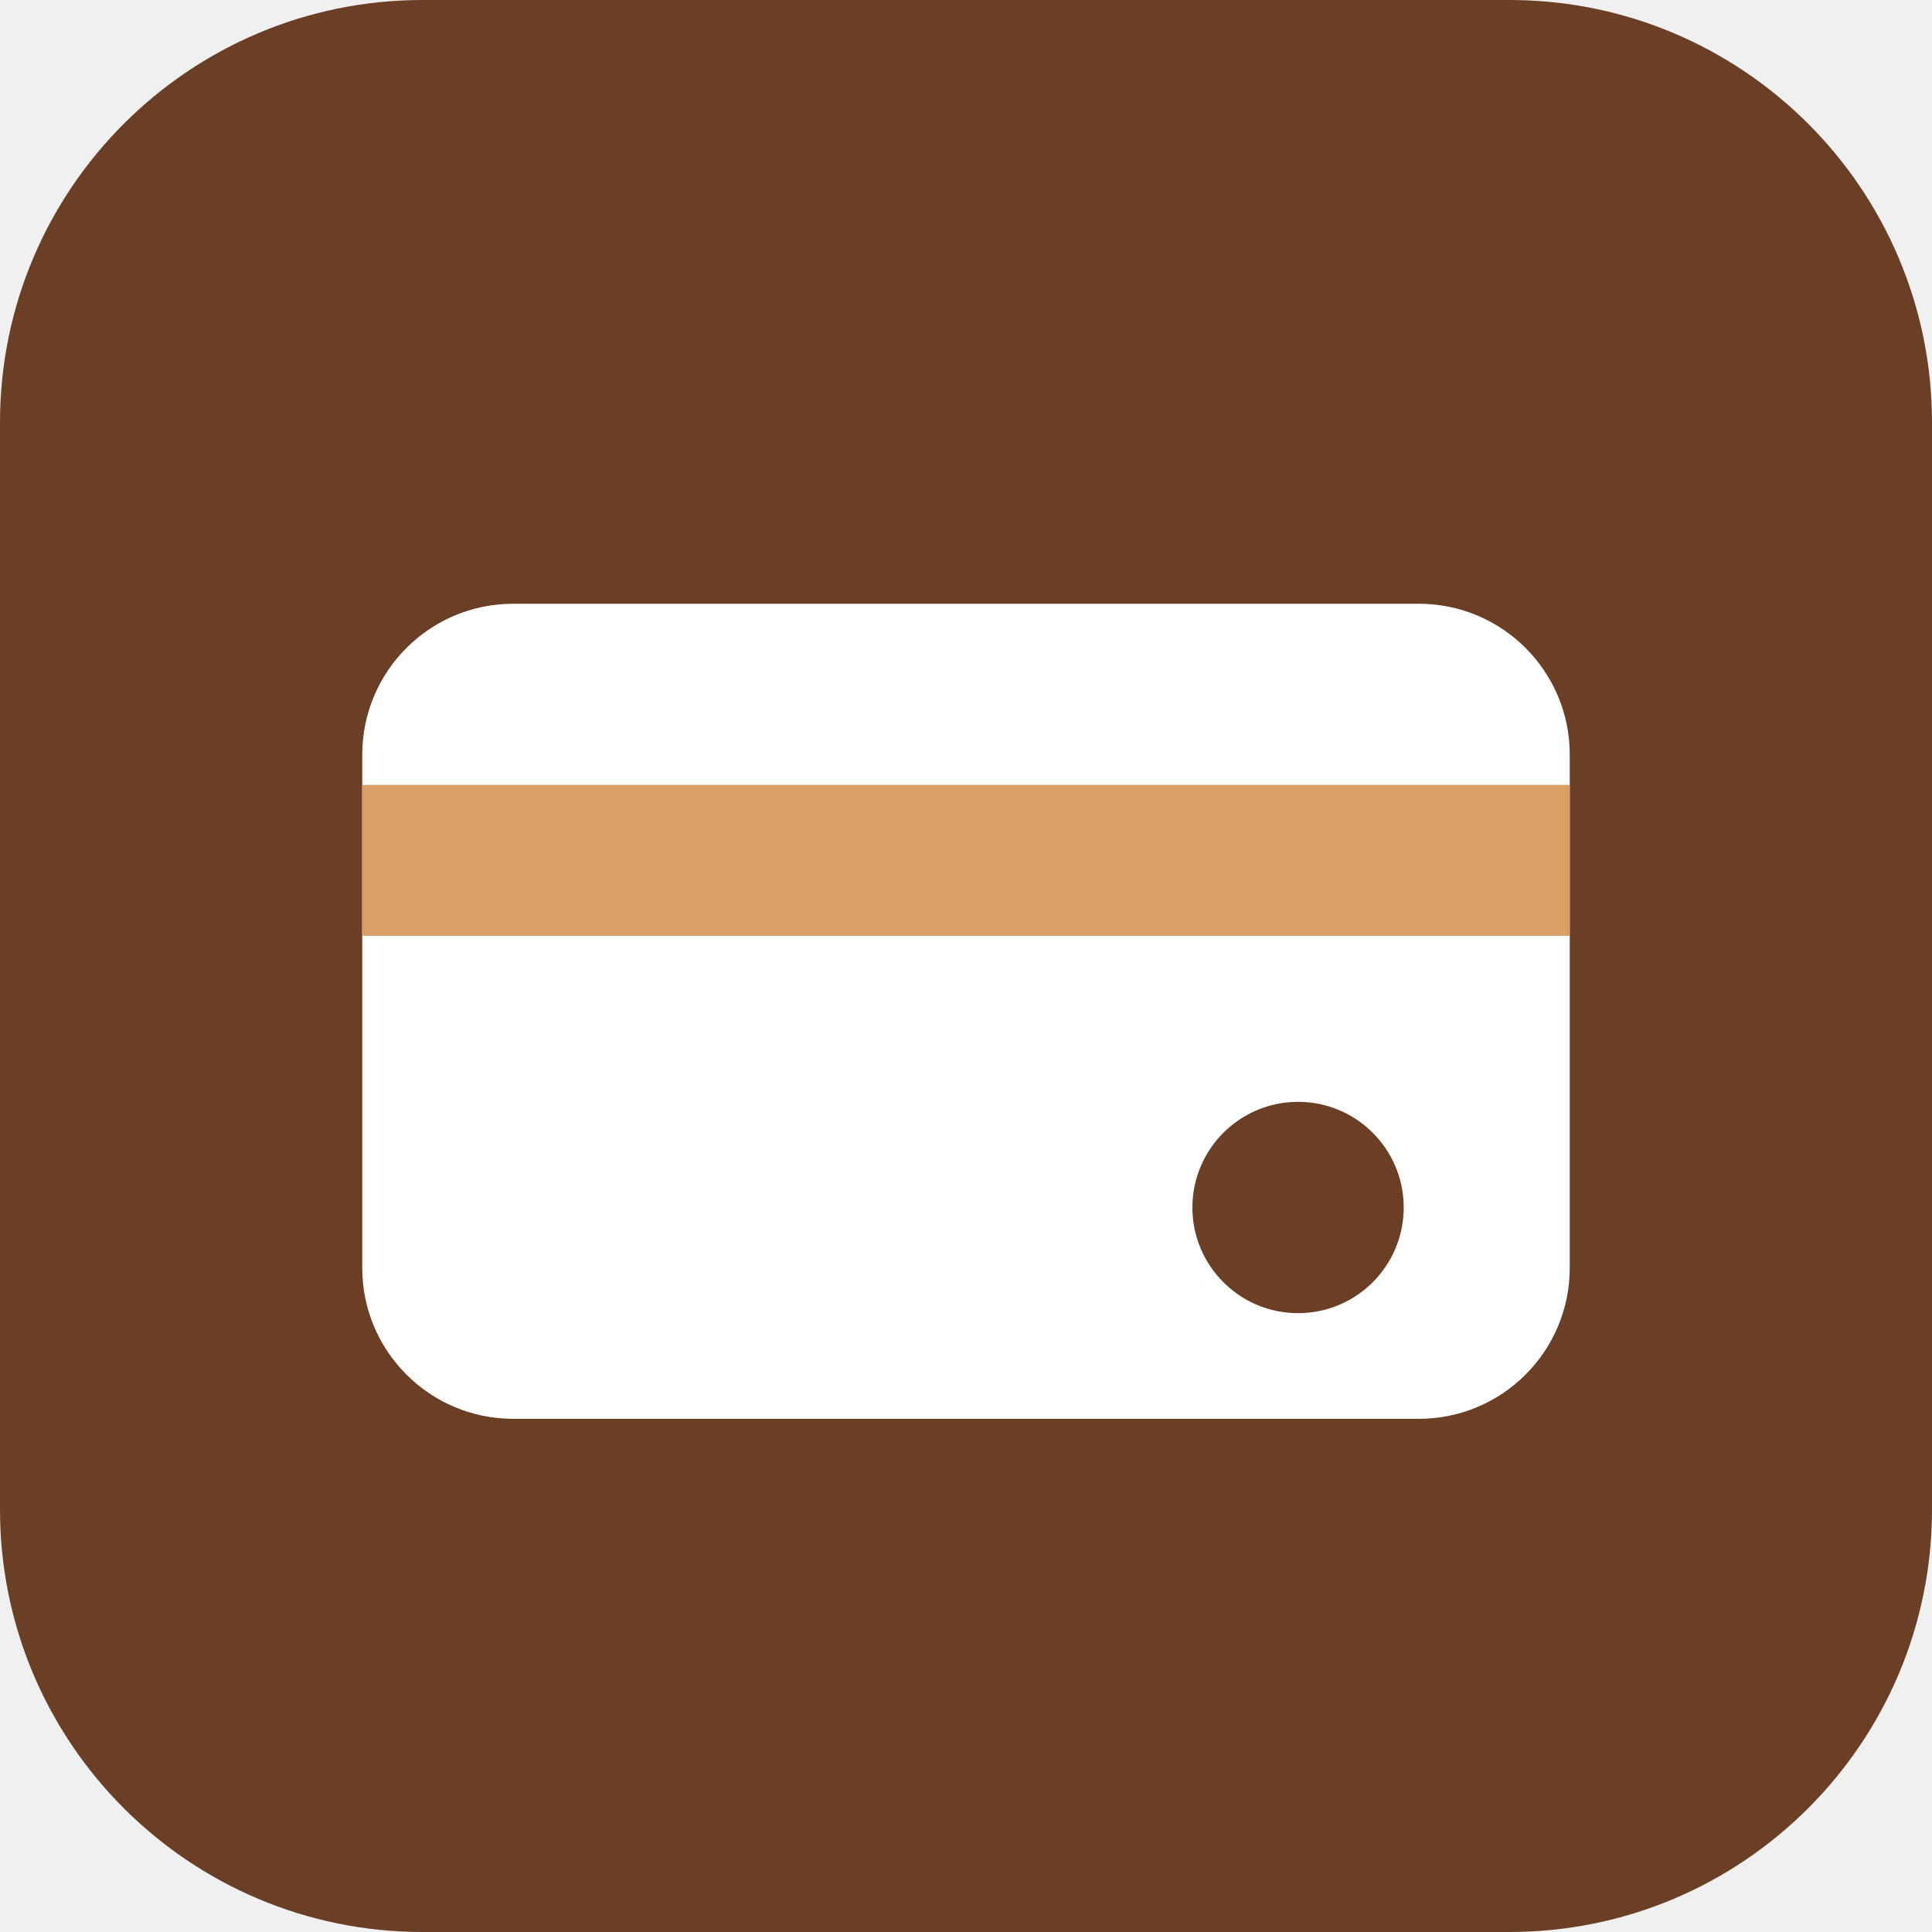
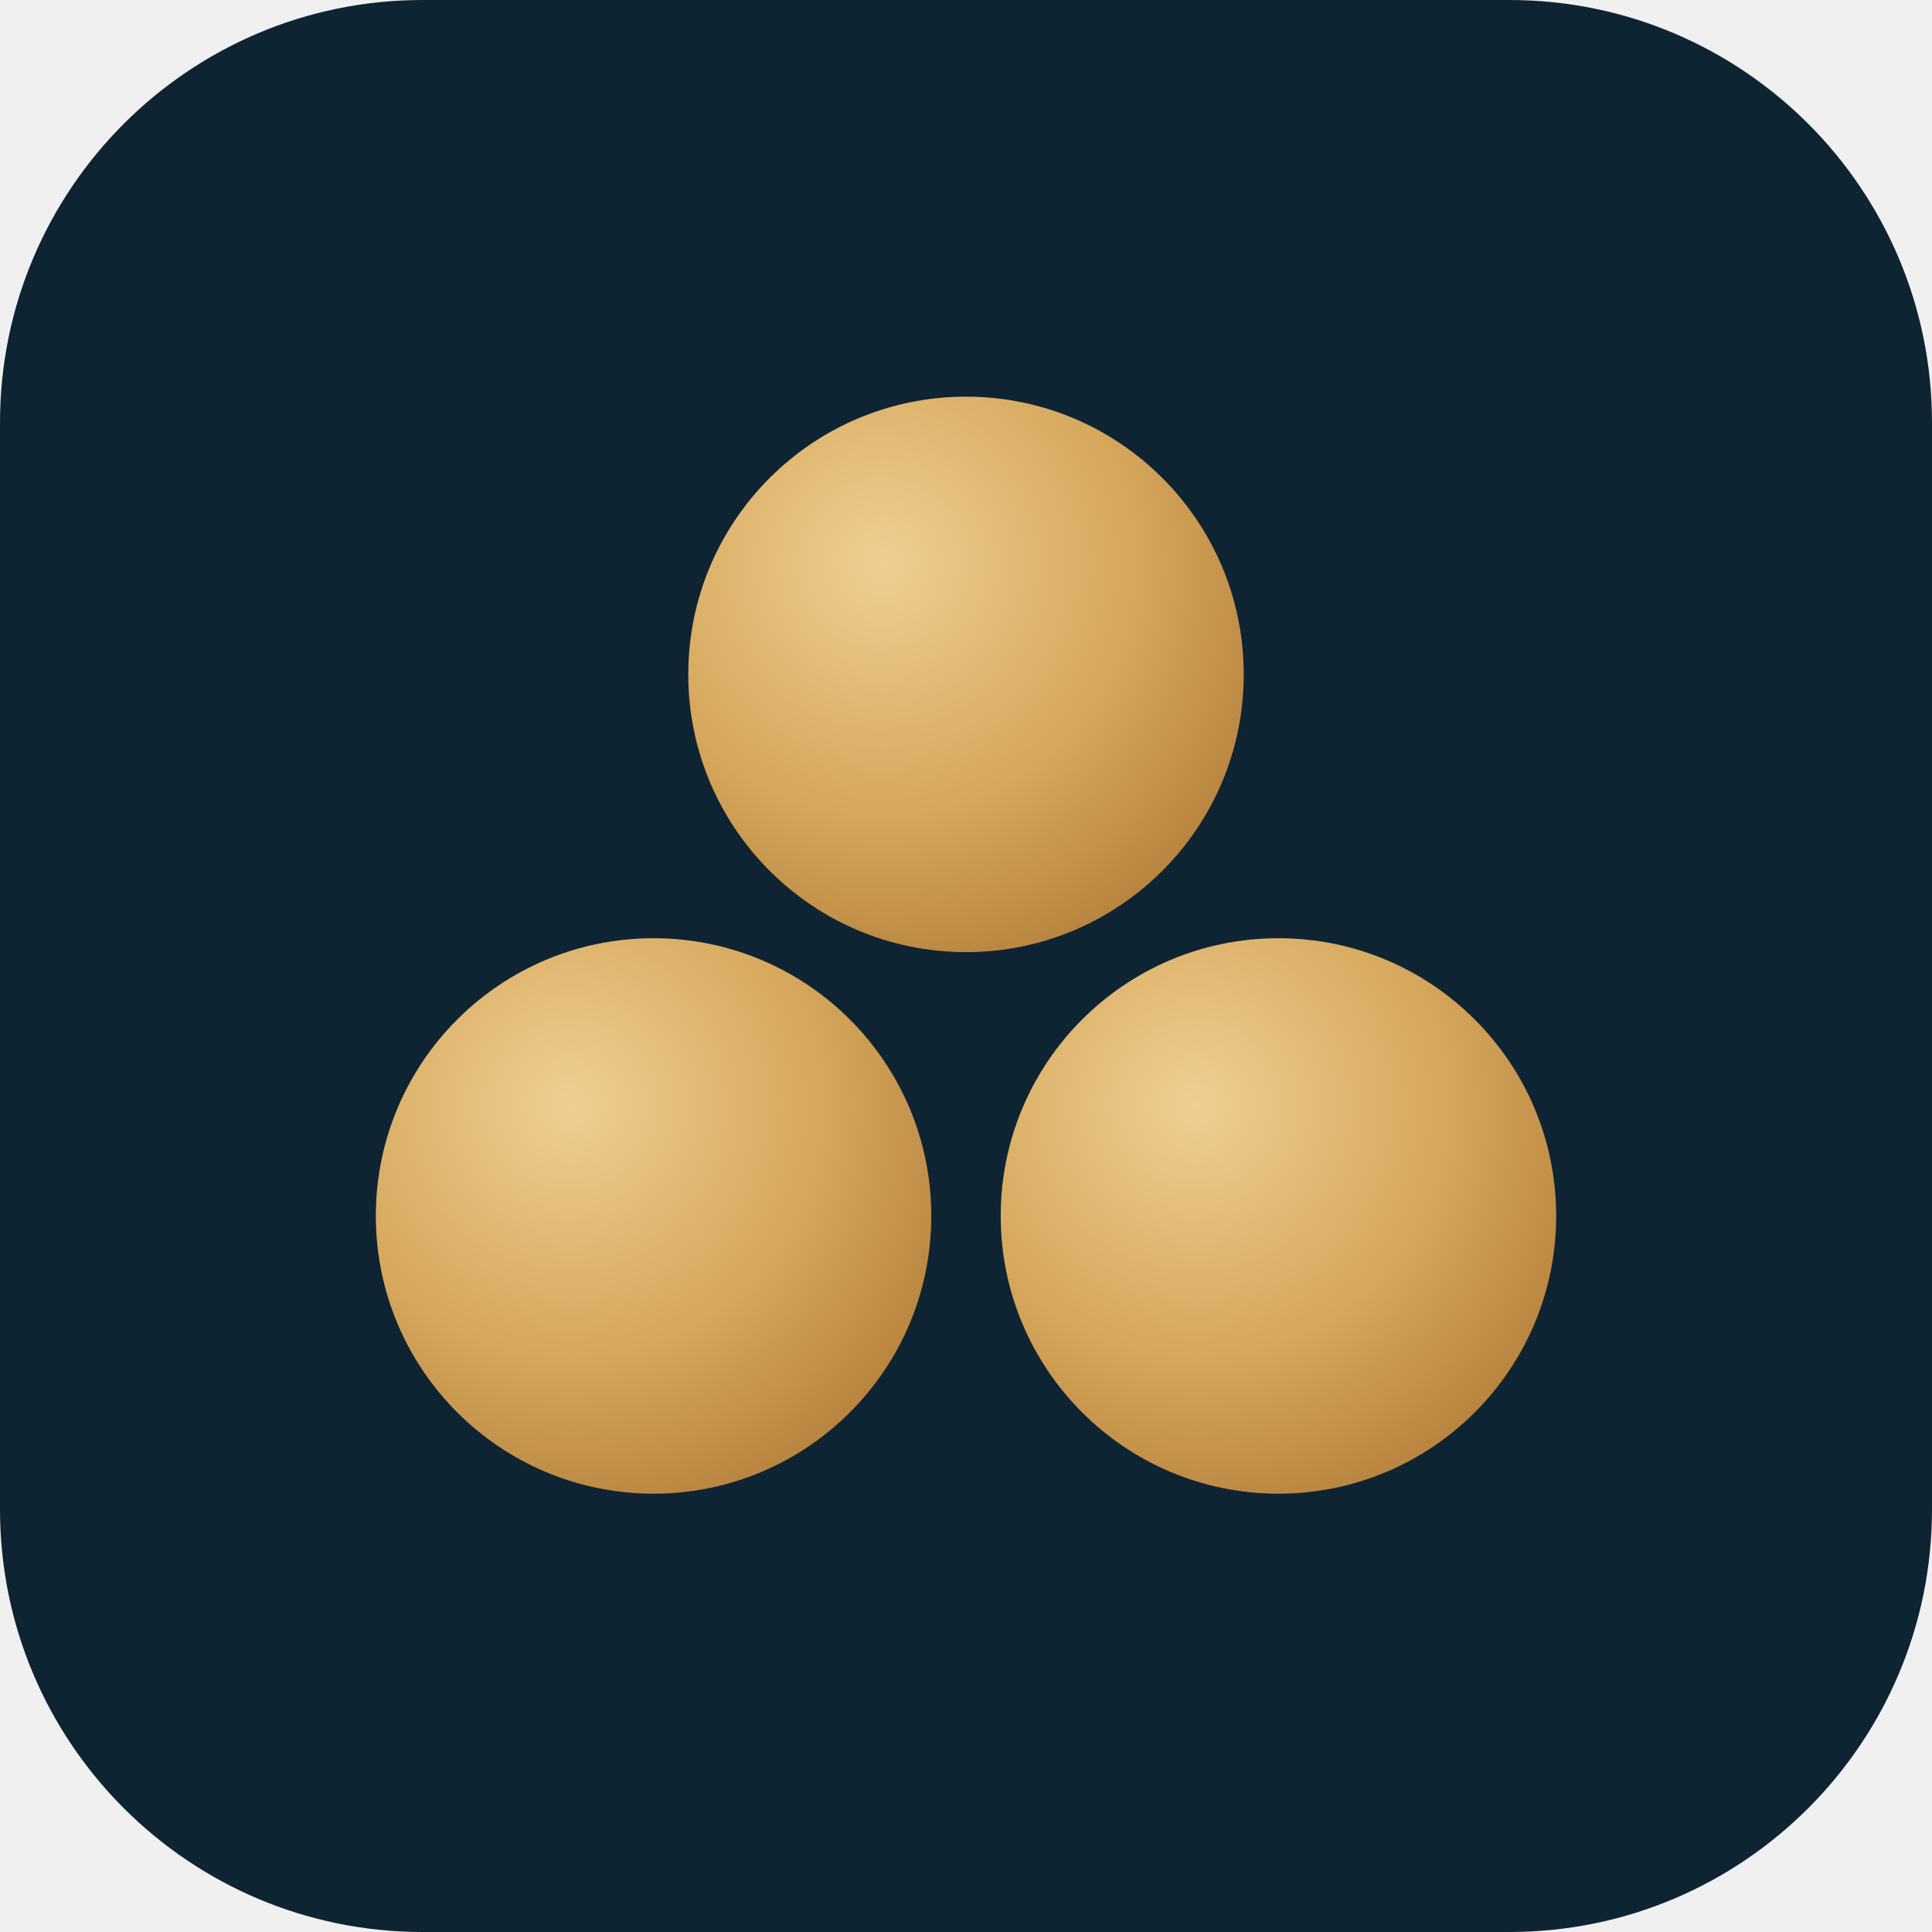
<svg xmlns="http://www.w3.org/2000/svg" viewBox="0 0 64 64">
-   <rect width="64" height="64" rx="14" fill="#6b3e26" />
-   <rect x="12" y="20" width="40" height="27" rx="5" fill="#fff" />
-   <rect x="12" y="26" width="40" height="5" fill="#d9a066" />
-   <circle cx="43" cy="40" r="3.5" fill="#6b3e26" />
+   <defs>
+     <radialGradient id="g" cx="35%" cy="30%" r="75%">
+       <stop offset="0" stop-color="#efcf91" />
+       <stop offset=".6" stop-color="#d6a75c" />
+       <stop offset="1" stop-color="#b8843f" />
+     </radialGradient>
+   </defs>
+   <rect width="64" height="64" rx="14" fill="#0f2433" />
+   <g transform="translate(9 9) scale(.46)">
+     <circle cx="50" cy="29" r="20" fill="url(#g)" />
+     <circle cx="27.5" cy="68" r="20" fill="url(#g)" />
+     <circle cx="72.5" cy="68" r="20" fill="url(#g)" />
+   </g>
</svg>
